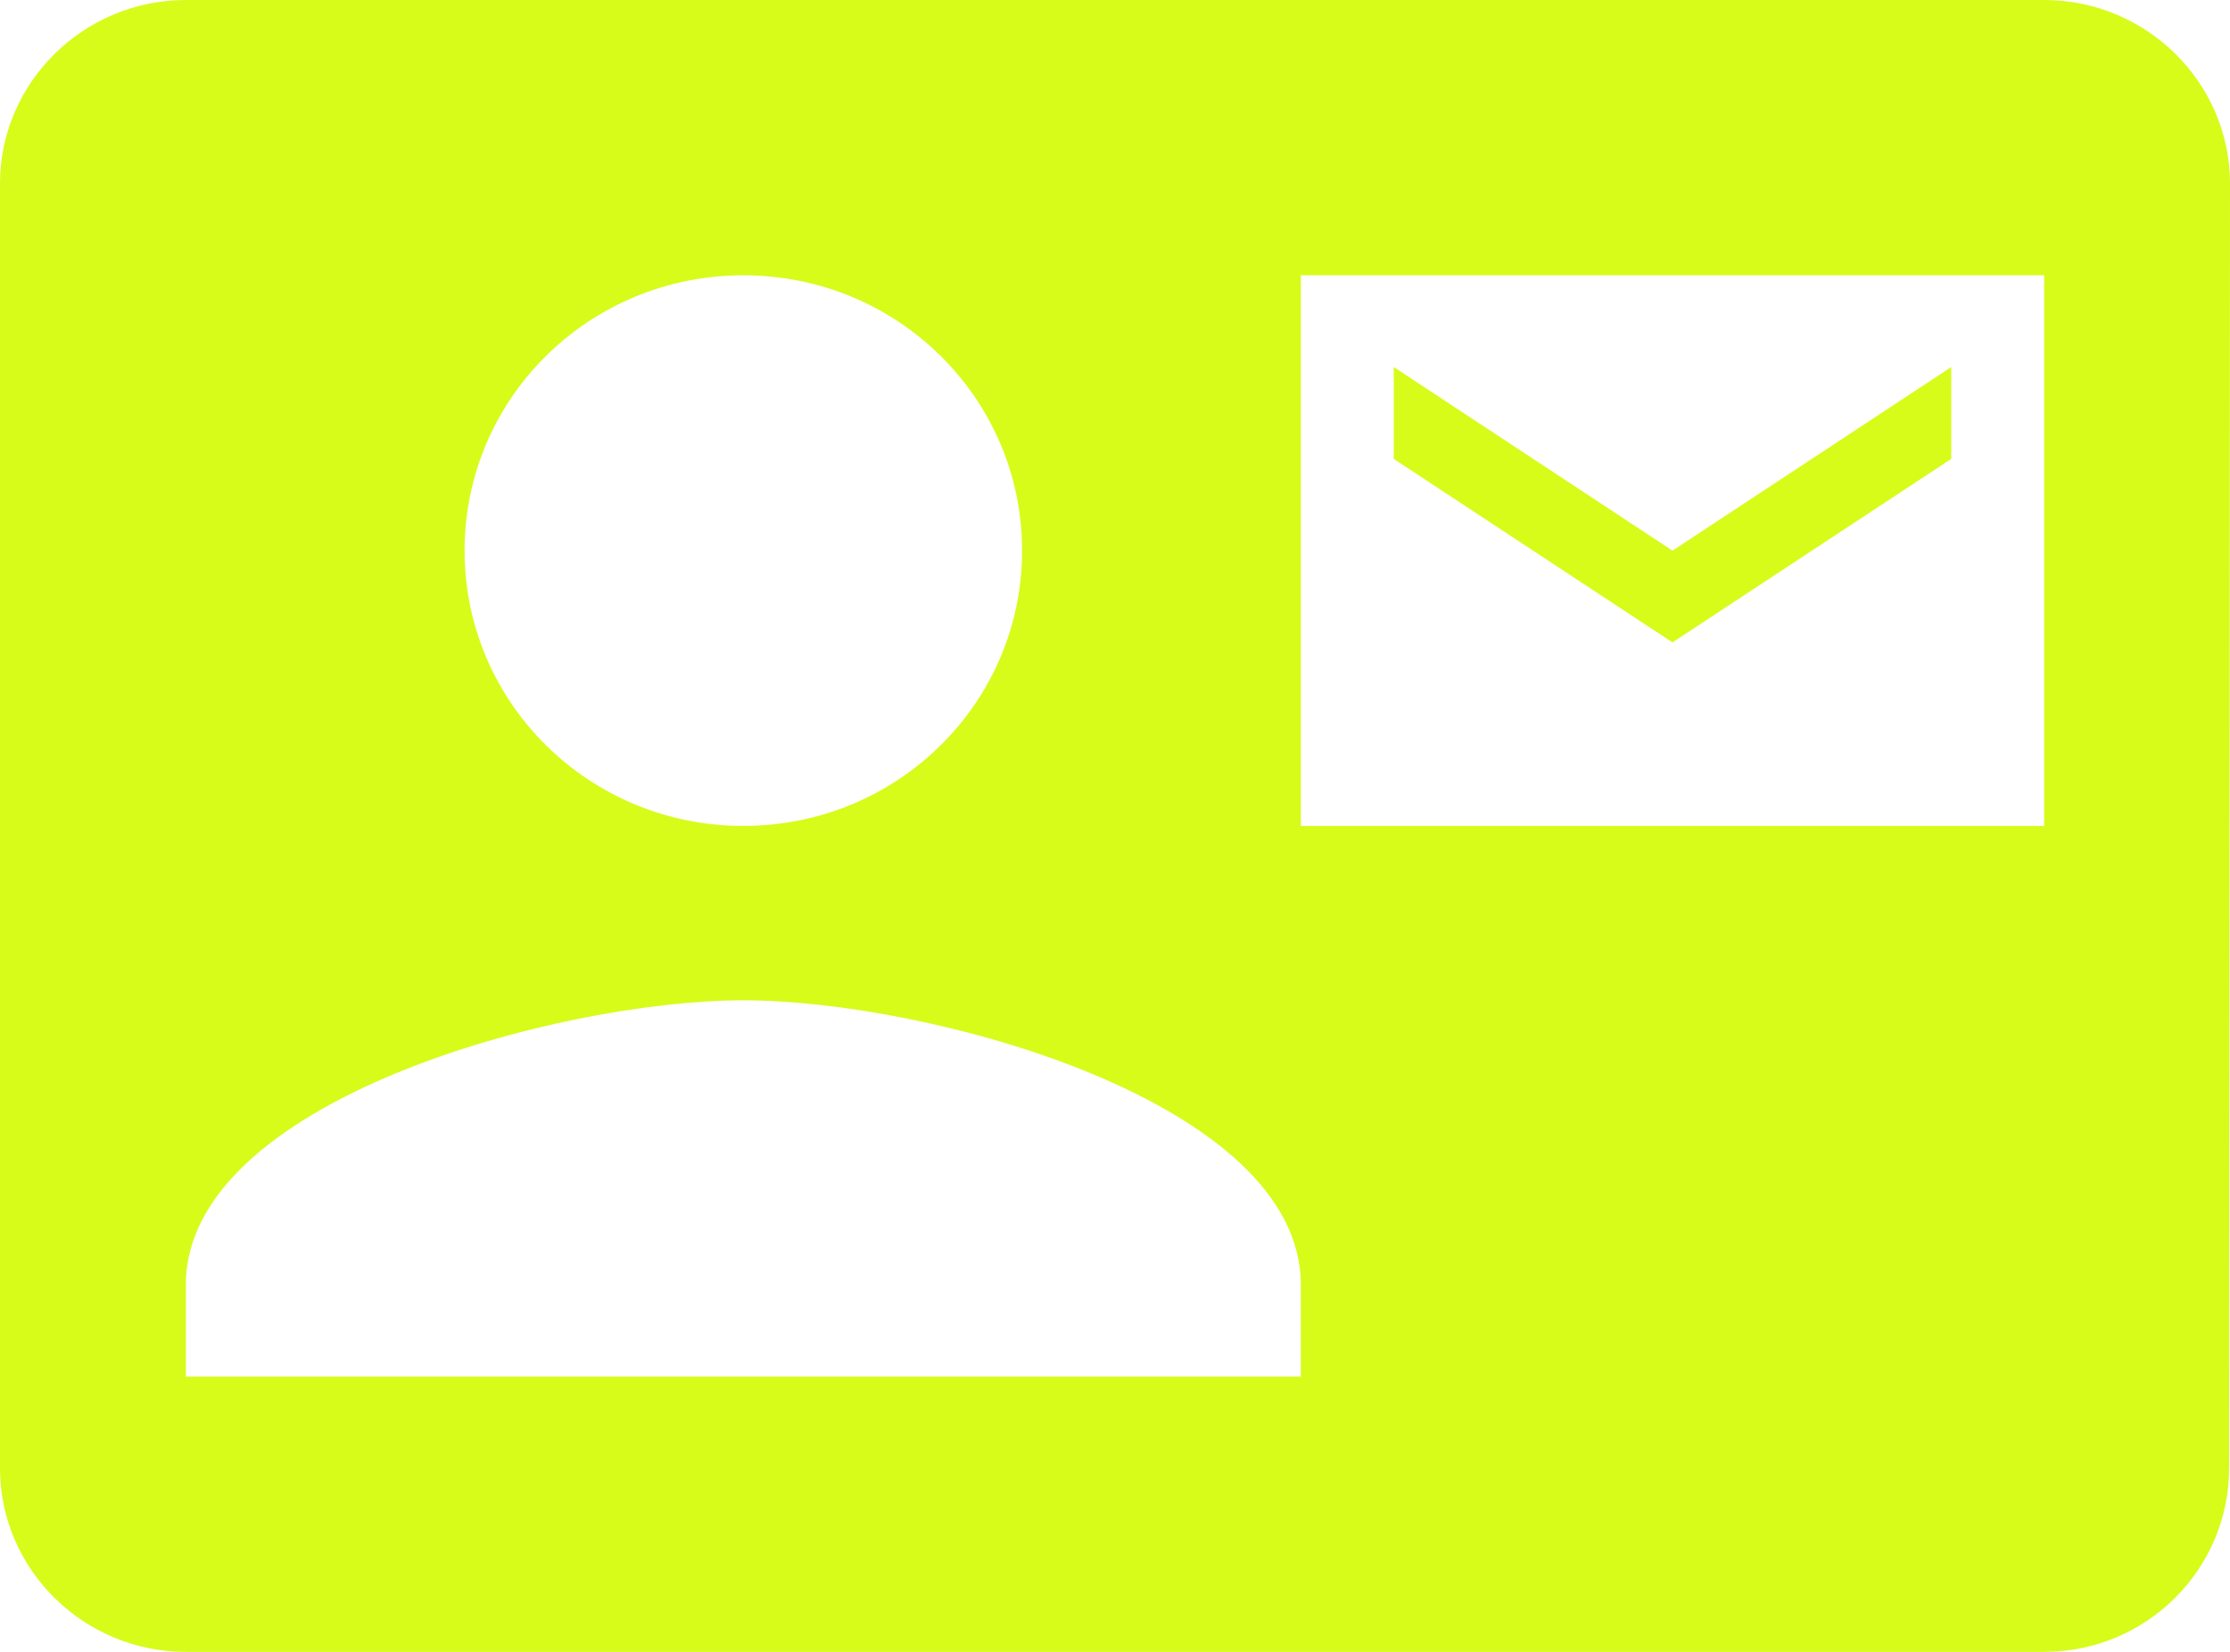
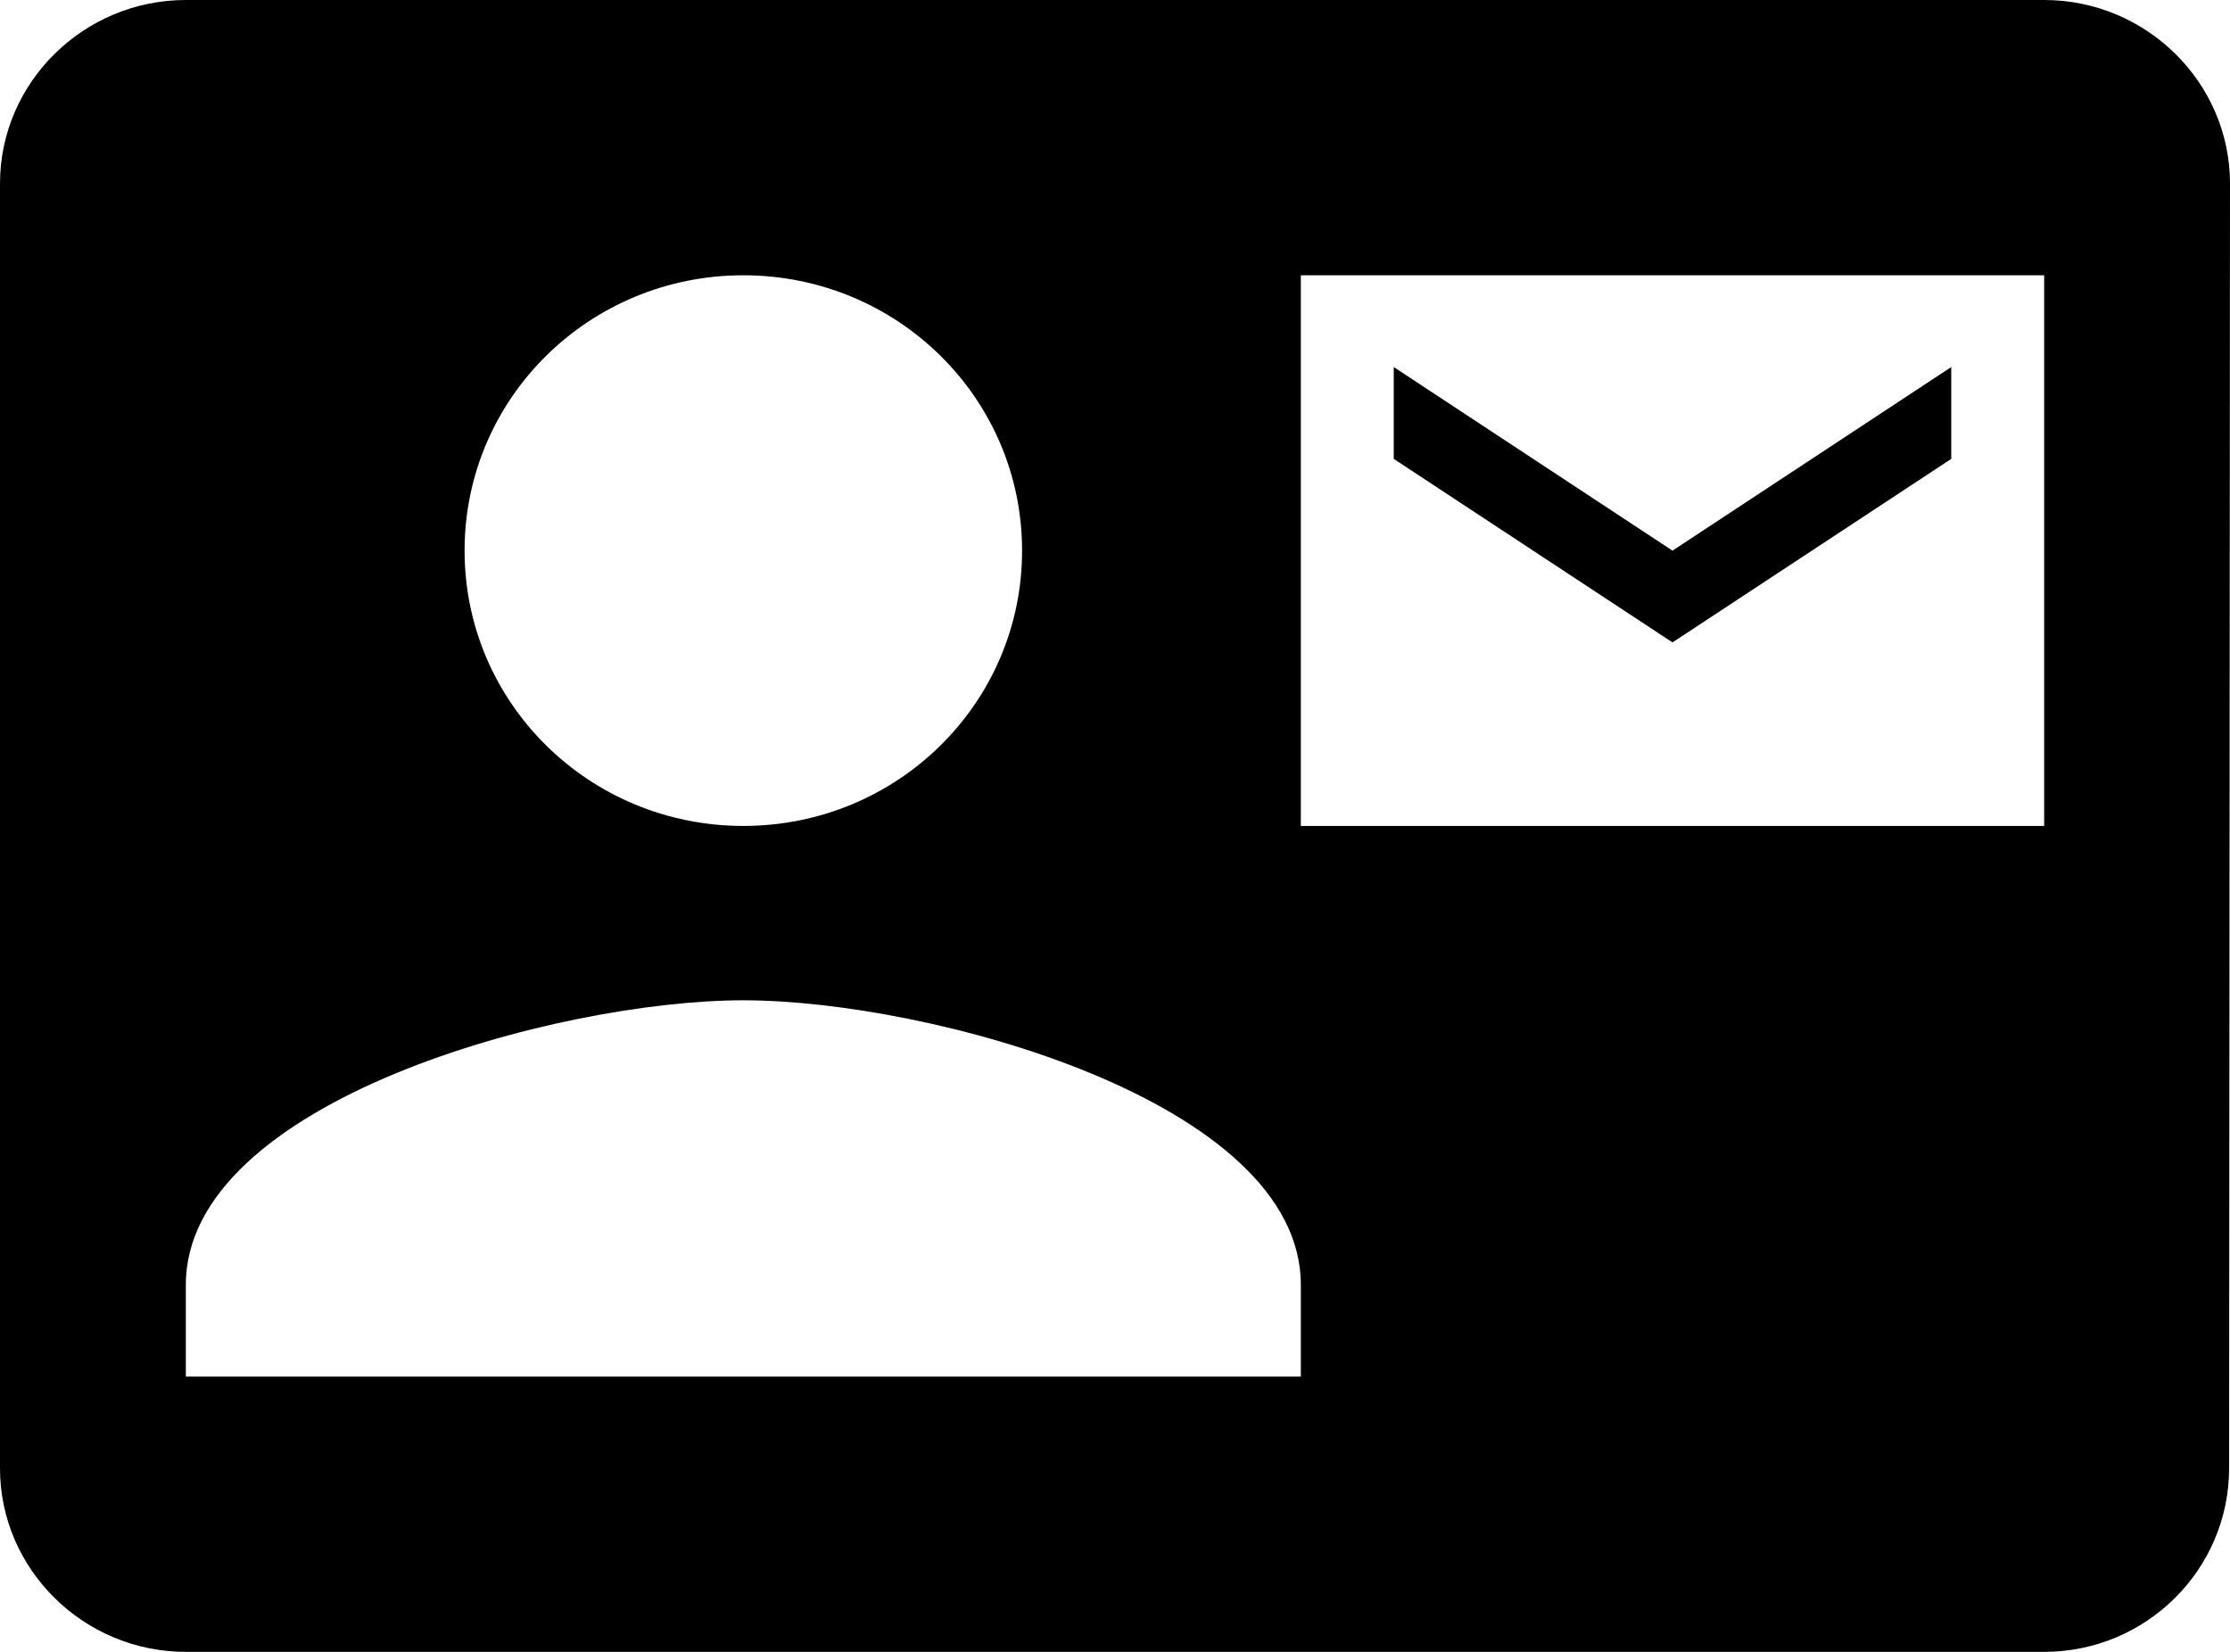
<svg xmlns="http://www.w3.org/2000/svg" width="27" height="20" viewBox="0 0 27 20" fill="none">
-   <path d="M23.625 5.556V4.444L20.25 6.667L16.875 4.444V5.556L20.25 7.778L23.625 5.556ZM24.75 0H2.25C1.012 0 0 1 0 2.222V17.778C0 19 1.012 20 2.25 20H24.75C25.988 20 26.989 19 26.989 17.778L27 2.222C27 1 25.988 0 24.75 0ZM9 3.333C10.867 3.333 12.375 4.822 12.375 6.667C12.375 8.511 10.867 10 9 10C7.133 10 5.625 8.511 5.625 6.667C5.625 4.822 7.133 3.333 9 3.333ZM15.75 16.667H2.25V15.556C2.25 13.333 6.75 12.111 9 12.111C11.25 12.111 15.75 13.333 15.75 15.556V16.667ZM24.75 10H15.75V3.333H24.75V10Z" fill="#D7FC19" />
+   <path d="M23.625 5.556V4.444L20.25 6.667L16.875 4.444V5.556L20.25 7.778L23.625 5.556ZM24.75 0H2.25C1.012 0 0 1 0 2.222V17.778C0 19 1.012 20 2.25 20H24.75C25.988 20 26.989 19 26.989 17.778L27 2.222C27 1 25.988 0 24.75 0ZM9 3.333C10.867 3.333 12.375 4.822 12.375 6.667C12.375 8.511 10.867 10 9 10C7.133 10 5.625 8.511 5.625 6.667C5.625 4.822 7.133 3.333 9 3.333ZM15.75 16.667H2.25V15.556C2.25 13.333 6.75 12.111 9 12.111C11.25 12.111 15.75 13.333 15.75 15.556V16.667ZM24.75 10H15.75V3.333H24.75V10Z" fill="currentColor" />
</svg>
